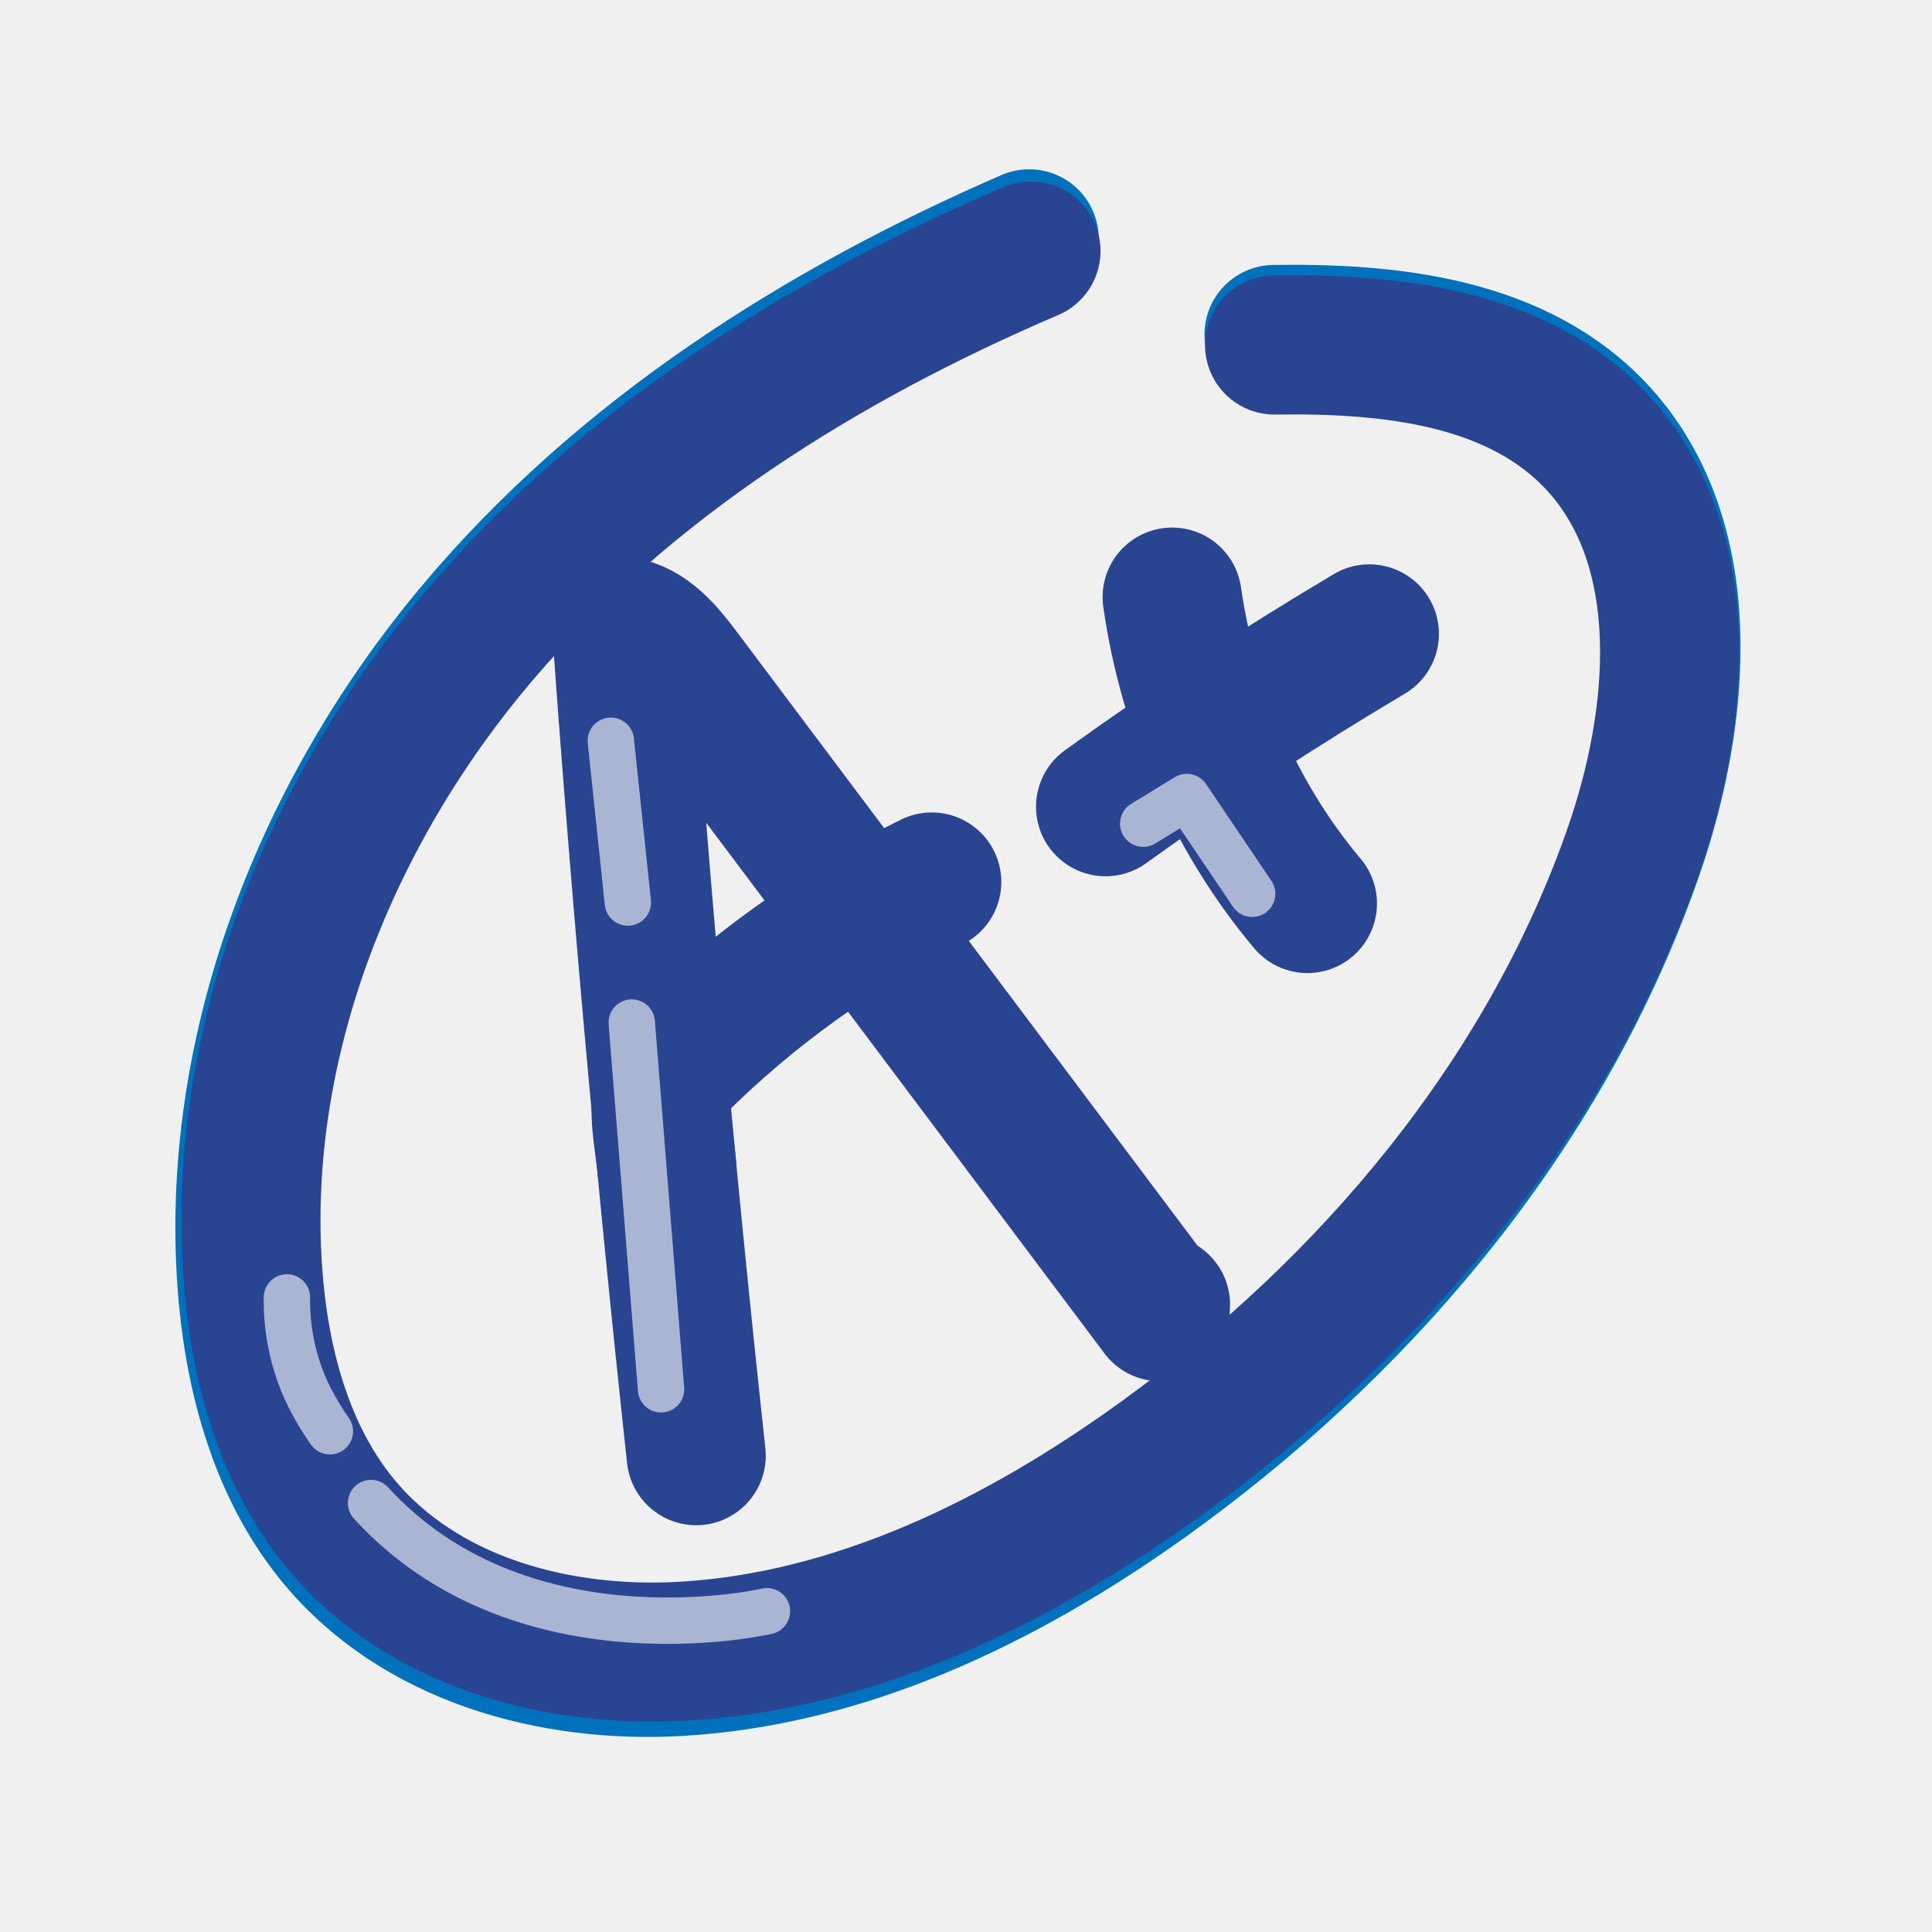
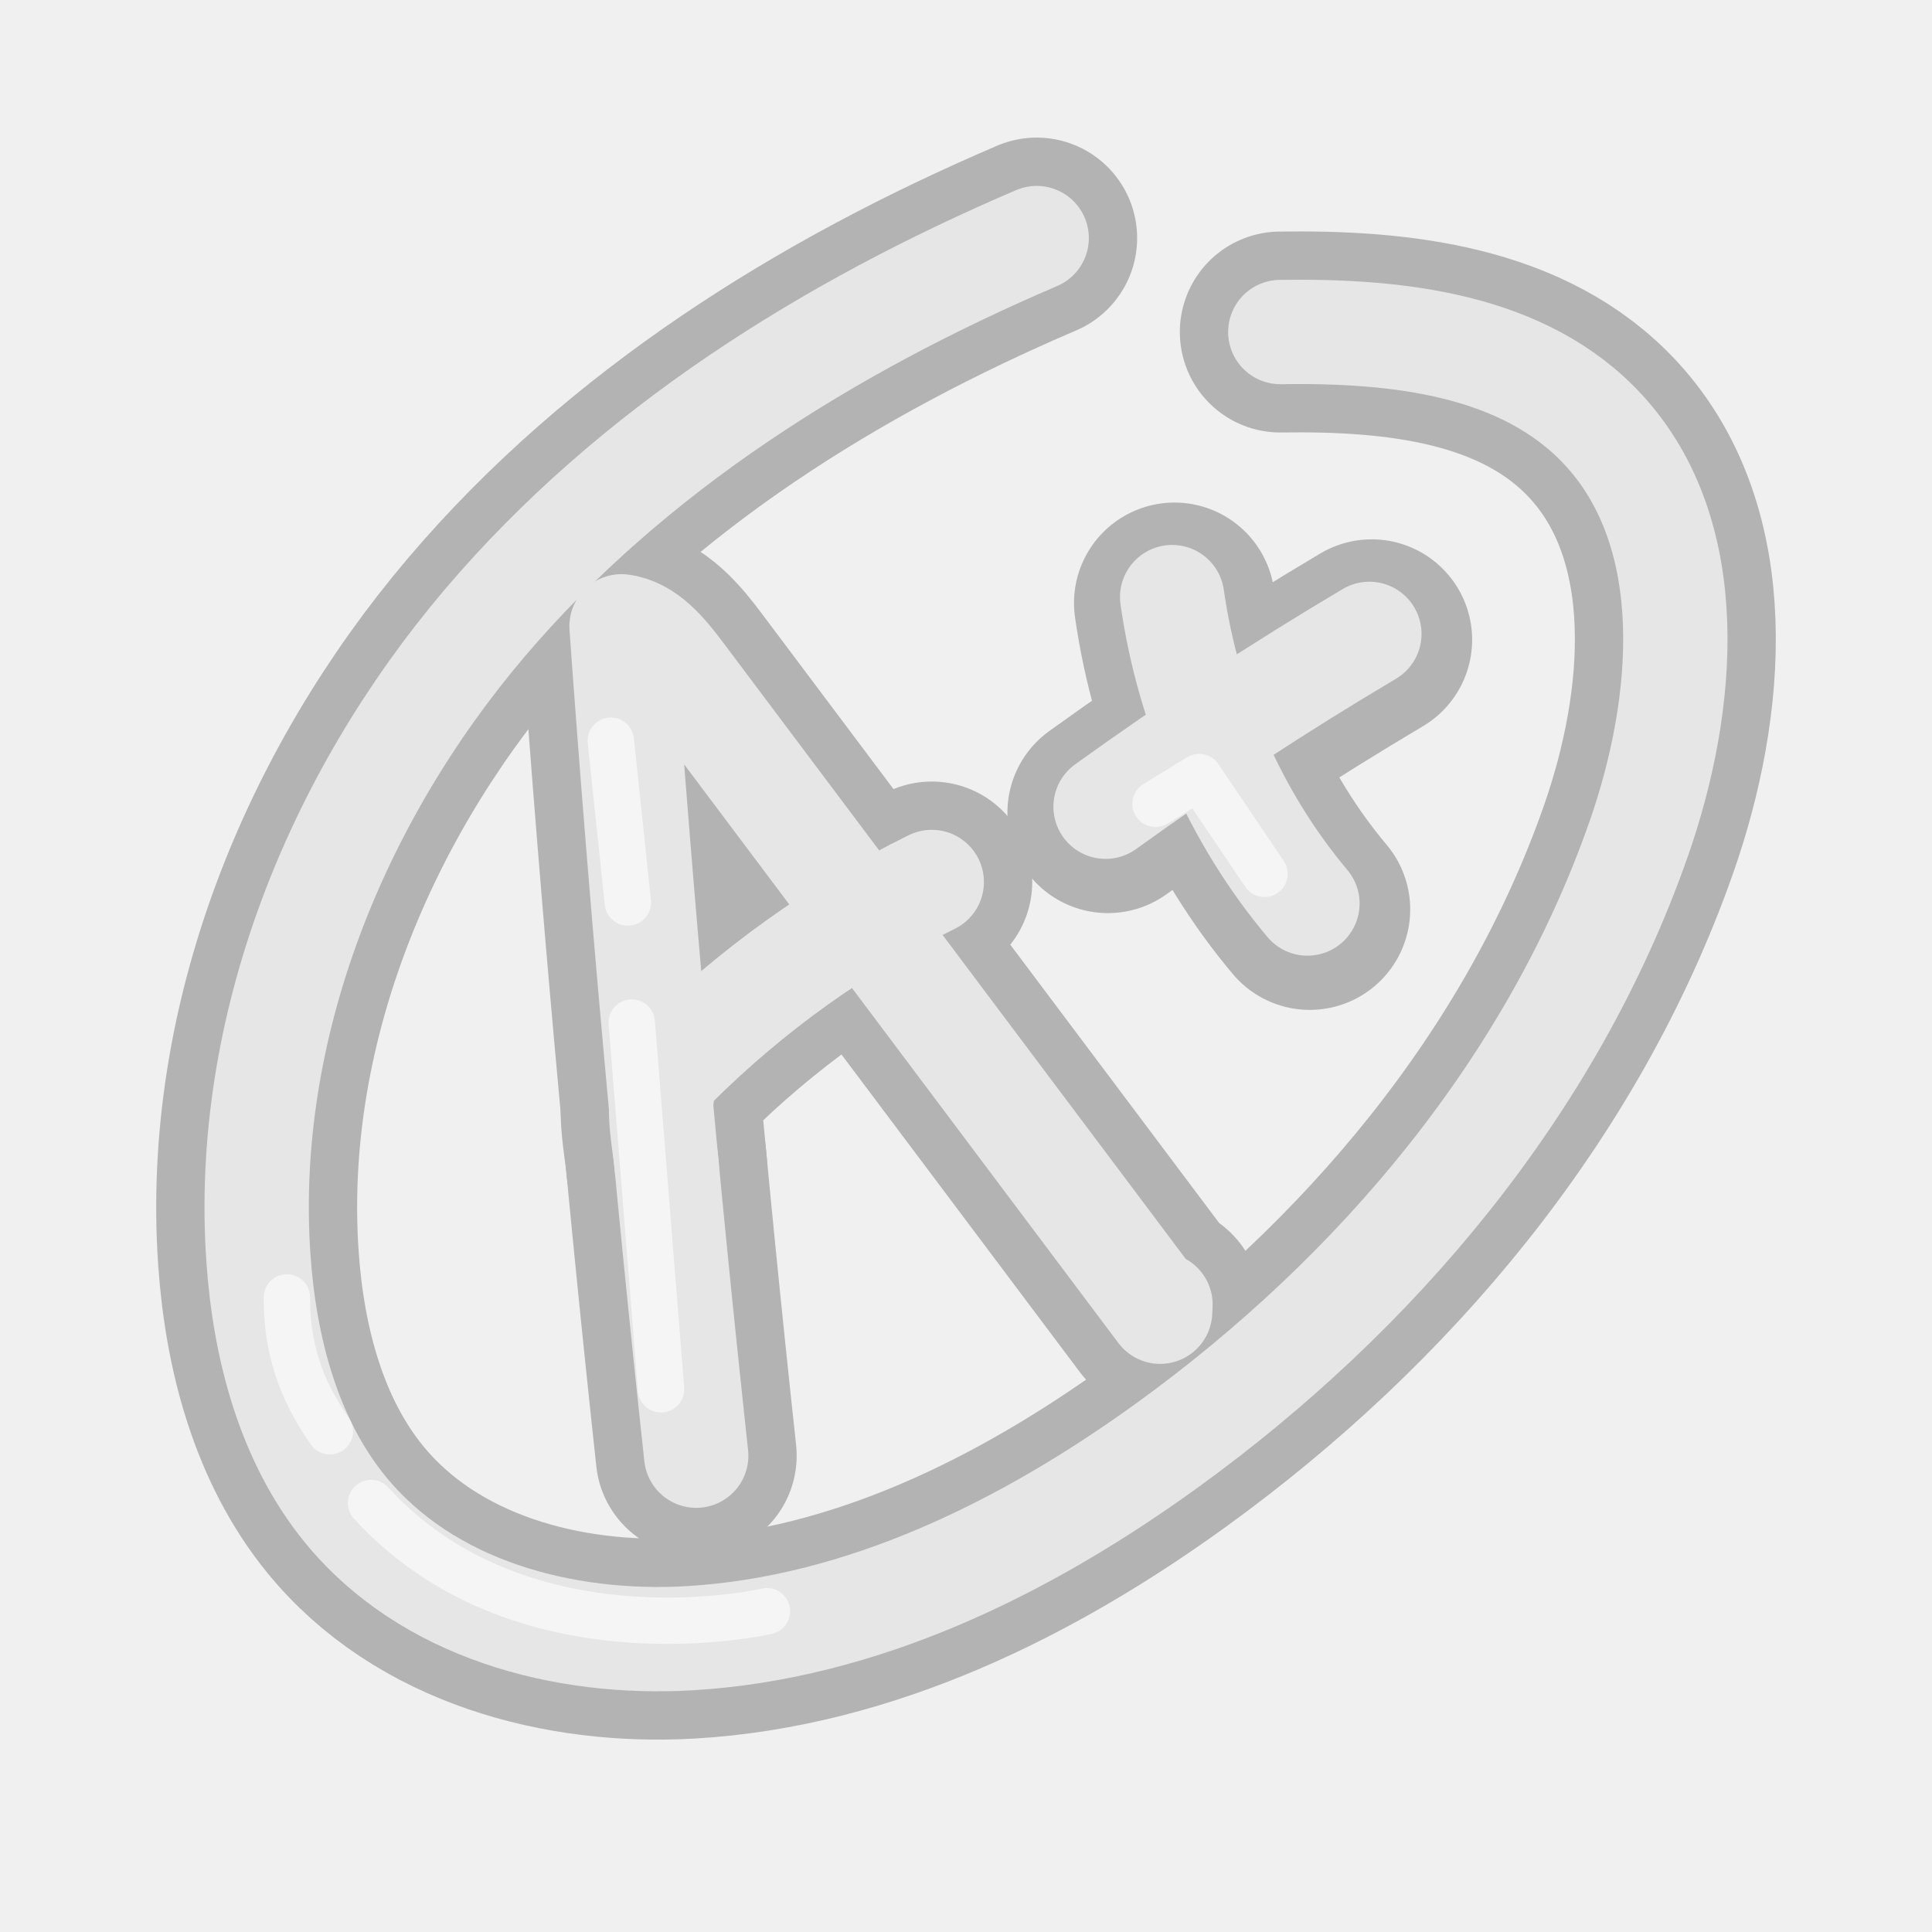
<svg xmlns="http://www.w3.org/2000/svg" version="1.1" x="0px" y="0px" viewBox="0 0 500 500" style="enable-background:new 0 0 500 500;" xml:space="preserve">
  <style type="text/css">
	.st0{fill:#294592;stroke:#2E3192;stroke-width:15;stroke-miterlimit:10;}
- 	.st1{fill:#FFC400;stroke:#EFB103;stroke-width:12;stroke-linecap:round;stroke-linejoin:round;stroke-miterlimit:10;}
+ 	.st1{fill:#FFC33B;stroke:#F8B732;stroke-width:15;stroke-linecap:round;stroke-linejoin:round;stroke-miterlimit:10;}
	.st2{fill:#E6E6E6;stroke:#B3B3B3;stroke-width:15;stroke-linecap:round;stroke-linejoin:round;stroke-miterlimit:10;}
	.st3{opacity:0.5;fill:none;stroke:#FFFFFF;stroke-width:15;stroke-linecap:round;stroke-linejoin:round;stroke-miterlimit:10;}
	.st4{opacity:0.3;fill:none;stroke:#FFFFFF;stroke-width:3;stroke-linecap:round;stroke-linejoin:round;stroke-miterlimit:10;}
	.st5{opacity:0.3;fill:none;stroke:#FFFFFF;stroke-width:12;stroke-linecap:round;stroke-linejoin:round;stroke-miterlimit:10;}
	.st6{fill:#FFC33B;stroke:#F8B732;stroke-width:11;stroke-linecap:round;stroke-linejoin:round;stroke-miterlimit:10;}
	.st7{opacity:0.3;fill:none;stroke:#FFFFFF;stroke-width:7;stroke-linecap:round;stroke-linejoin:round;stroke-miterlimit:10;}
	.st8{fill:none;stroke:#999999;stroke-width:15;stroke-linecap:round;stroke-linejoin:round;stroke-miterlimit:10;}
	.st9{fill:#666666;}
	.st10{fill:#808080;}
	.st11{fill:#4D4D4D;}
	.st12{fill:none;stroke:#333333;stroke-width:12;stroke-linecap:round;stroke-linejoin:round;stroke-miterlimit:10;}
	.st13{fill:none;stroke:#666666;stroke-width:12;stroke-linecap:round;stroke-linejoin:round;stroke-miterlimit:10;}
	.st14{fill:#009245;stroke:#008037;stroke-width:12;stroke-linecap:round;stroke-linejoin:round;stroke-miterlimit:10;}
	.st15{opacity:0.3;fill:none;stroke:#F2F2F2;stroke-width:6;stroke-linecap:round;stroke-linejoin:round;stroke-miterlimit:10;}
	.st16{opacity:0.3;fill:none;stroke:#F2F2F2;stroke-width:7;stroke-linecap:round;stroke-linejoin:round;stroke-miterlimit:10;}
- 	.st17{fill:none;stroke:#294592;stroke-width:36;stroke-linecap:round;stroke-linejoin:round;stroke-miterlimit:10;}
- 	.st18{fill:none;stroke:#0071BC;stroke-width:36;stroke-linecap:round;stroke-linejoin:round;stroke-miterlimit:10;}
+ 	.st17{fill:none;stroke:#B3B3B3;stroke-width:52;stroke-linecap:round;stroke-linejoin:round;stroke-miterlimit:10;}
+ 	.st18{fill:none;stroke:#E6E6E6;stroke-width:27;stroke-linecap:round;stroke-linejoin:round;stroke-miterlimit:10;}
	.st19{opacity:0.6;fill:none;stroke:#FFFFFF;stroke-width:12;stroke-linecap:round;stroke-linejoin:round;stroke-miterlimit:10;}
	.st20{fill:none;stroke:#C1272D;stroke-width:15;stroke-linecap:round;stroke-linejoin:round;stroke-miterlimit:10;}
	.st21{opacity:0.3;fill:none;stroke:#FFFFFF;stroke-width:5;stroke-linecap:round;stroke-linejoin:round;stroke-miterlimit:10;}
	.st22{fill:#FBC33B;stroke:#FBB03B;stroke-width:15;stroke-linecap:round;stroke-linejoin:round;stroke-miterlimit:10;}
	.st23{opacity:0.6;fill:none;stroke:#FFFFFF;stroke-width:7;stroke-linecap:round;stroke-linejoin:round;stroke-miterlimit:10;}
- 	.st24{fill:#FFC33B;stroke:#F8B732;stroke-width:15;stroke-linecap:round;stroke-linejoin:round;stroke-miterlimit:10;}
- 	.st25{fill:none;stroke:#F7931E;stroke-width:37;stroke-linecap:round;stroke-linejoin:round;stroke-miterlimit:10;}
- 	.st26{fill:#F7931E;stroke:#F7931E;stroke-width:11;stroke-linecap:round;stroke-linejoin:round;stroke-miterlimit:10;}
- 	.st27{opacity:0.6;fill:none;stroke:#FFFFFF;stroke-width:17;stroke-linecap:round;stroke-linejoin:round;stroke-miterlimit:10;}
- 	.st28{opacity:0.3;fill:none;stroke:#FFFFFF;stroke-width:17;stroke-linecap:round;stroke-linejoin:round;stroke-miterlimit:10;}
+ 	.st24{opacity:0.5;fill:none;stroke:#FFFFFF;stroke-width:9;stroke-linecap:round;stroke-linejoin:round;stroke-miterlimit:10;}
+ 	.st25{opacity:0.5;fill:none;stroke:#FFFFFF;stroke-width:6;stroke-linecap:round;stroke-linejoin:round;stroke-miterlimit:10;}
+ 	.st26{opacity:0.3;fill:none;stroke:#FFFFFF;stroke-width:17;stroke-linecap:round;stroke-linejoin:round;stroke-miterlimit:10;}
+ 	.st27{fill:#F7931E;stroke:#F7931E;stroke-width:32;stroke-linecap:round;stroke-linejoin:round;stroke-miterlimit:10;}
+ 	.st28{fill:#F7931E;stroke:#F7931E;stroke-width:11;stroke-linecap:round;stroke-linejoin:round;stroke-miterlimit:10;}
+ 	.st29{opacity:0.6;fill:none;stroke:#FFFFFF;stroke-width:17;stroke-linecap:round;stroke-linejoin:round;stroke-miterlimit:10;}
+ 	.st30{fill:#FFF1B4;stroke:#F8B732;stroke-width:15;stroke-linecap:round;stroke-linejoin:round;stroke-miterlimit:10;}
+ 	.st31{fill:#E6E6E6;stroke:#B3B3B3;stroke-width:6;stroke-linecap:round;stroke-linejoin:round;stroke-miterlimit:10;}
+ 	.st32{fill:#C8322E;stroke:#C90000;stroke-width:8;stroke-linecap:round;stroke-linejoin:round;stroke-miterlimit:10;}
</style>
  <g id="Argomenti">
+     <polygon class="st0" points="204.15,960.14 204.15,994.27 176.57,977.21 148.99,994.27 148.99,960.14  " />
+     <path class="st1" d="M361.17,958.03H123.6c-8.28,0-15-6.72-15-15V606.75c0-8.28,6.72-15,15-15h237.58c23.75,0,43,19.25,43,43   v280.29C404.17,938.78,384.92,958.03,361.17,958.03z" />
+     <rect x="108.6" y="713.15" class="st2" width="295.58" height="97.62" />
+     <rect x="303.82" y="592.85" class="st0" width="38.65" height="366.29" />
    <g id="Ombre_1_">
- 	</g>
+       <polyline class="st3" points="133.96,762.56 133.96,911.95 133.96,934.41 182.13,934.41 198.95,934.41   " />
+       <line class="st3" x1="133.96" y1="736.77" x2="133.96" y2="690.32" />
+       <polyline class="st4" points="159.31,968.15 159.31,975.58 168.99,970.43   " />
+     </g>
  </g>
  <g id="Voti_scrutinio">
    <g id="Cappello">
- 	</g>
+       <path class="st0" d="M-71.83,718.95l-188.83-77.32c-13.33-6.11-28.67-6.05-41.96,0.15l-186.53,78.24    c-6.37,2.97-6.09,12.12,0.45,14.69l189.1,74.41c11.8,4.64,24.91,4.63,36.7-0.03l190.67-75.42    C-65.66,731.07-65.42,721.89-71.83,718.95z" />
+       <path class="st0" d="M-131.72,775.44v100.11c0,30.42-66.6,55.08-148.75,55.08s-148.74-24.66-148.74-55.08l0.11-98.65l21.41,7.77    l107.14,41.81c13.17,5.14,27.79,5.1,40.93-0.1l105.28-41.71l0,0L-131.72,775.44z" />
+       <g>
+         <line class="st5" x1="-451" y1="726.6" x2="-429.21" y2="734.72" />
+         <line class="st5" x1="-405.06" y1="747.15" x2="-290.01" y2="790.04" />
+         <line class="st5" x1="-405.06" y1="807.38" x2="-405.06" y2="820.58" />
+         <path class="st5" d="M-308.31,905.49c-42.49-0.8-77.29-15.68-96.75-28.99v-35.73" />
+       </g>
+     </g>
    <g id="Nappa">
- 	</g>
+       <path class="st6" d="M-82.87,884.25l-8.92,3.85c-10.92,4.71-23.1-3.3-23.1-15.2V761.78l-161.47-33.18l0.86-4.52l165.5,34.01    l-0.23,1.21c0.48,0.33,0.87,0.85,1.08,1.55l32.99,108.97C-74.4,875.63-77.29,881.84-82.87,884.25z" />
+       <g id="Ombre_Nappa">
+         <line class="st7" x1="-101.4" y1="834.53" x2="-99.6" y2="876.87" />
+         <line class="st7" x1="-102.27" y1="817.11" x2="-102.27" y2="821.41" />
+       </g>
+     </g>
  </g>
  <g id="Compiti">
    <g id="Foglio">
- 	</g>
+       <path class="st2" d="M-723.25,959.44h-200.87c-29.55,0-53.73-24.18-53.73-53.73V646.89c0-29.55,24.18-53.73,53.73-53.73h200.87    c29.55,0,53.73,24.18,53.73,53.73v258.82C-669.52,935.26-693.7,959.44-723.25,959.44z" />
+       <line class="st8" x1="-910.23" y1="674.72" x2="-748.43" y2="674.72" />
+       <line class="st8" x1="-912.44" y1="722.16" x2="-746.22" y2="720.74" />
+       <line class="st8" x1="-910.23" y1="767.92" x2="-767.4" y2="767.92" />
+       <line class="st8" x1="-910.23" y1="815.88" x2="-823.68" y2="815.88" />
+     </g>
    <g id="Penna">
+       <g id="Punta">
+         <g>
+           <g>
+             <g>
+               <path class="st9" d="M-792.71,900.73l-8.32-7.09l0.18-0.28l12.95-58.54l0.49-0.14l32.83-9.35l0.13,0.05l6.5-7.63l22.05,18.77        l-6.49,7.63l0.06,0.12l-3.97,33.91l-0.4,0.21l-55.72,22.14L-792.71,900.73z M-770.38,866.65c0.01,0.01,0.02,0.02,0.03,0.03        c0.88,0.75,2.18,0.67,2.91-0.19c0.72-0.85,0.6-2.15-0.28-2.89c-0.88-0.75-2.18-0.67-2.91,0.18        C-771.34,864.63-771.23,865.9-770.38,866.65z" />
+               <path class="st9" d="M-767.44,866.49c-0.73,0.86-2.03,0.94-2.91,0.19c-0.01-0.01-0.02-0.02-0.03-0.03        c-0.85-0.75-0.96-2.02-0.25-2.87c0.73-0.85,2.03-0.93,2.91-0.18C-766.84,864.34-766.72,865.64-767.44,866.49z" />
+             </g>
+             <g>
+               <line class="st9" x1="-792.42" y1="900.53" x2="-736.7" y2="878.39" />
+               <line class="st9" x1="-732.33" y1="844.27" x2="-736.3" y2="878.18" />
+               <line class="st9" x1="-725.9" y1="836.52" x2="-732.39" y2="844.15" />
+               <line class="st9" x1="-801.03" y1="893.64" x2="-792.71" y2="900.73" />
+               <line class="st9" x1="-796.92" y1="896.79" x2="-770.38" y2="866.65" />
+               <path class="st9" d="M-767.44,866.49c-0.73,0.86-2.03,0.94-2.91,0.19c-0.01-0.01-0.02-0.02-0.03-0.03        c-0.85-0.75-0.96-2.02-0.25-2.87c0.73-0.85,2.03-0.93,2.91-0.18C-766.84,864.34-766.72,865.64-767.44,866.49z" />
+               <line class="st9" x1="-800.85" y1="893.36" x2="-787.9" y2="834.82" />
+               <line class="st9" x1="-754.58" y1="825.33" x2="-787.41" y2="834.68" />
+               <line class="st9" x1="-747.95" y1="817.75" x2="-754.45" y2="825.38" />
+               <line class="st9" x1="-747.95" y1="817.75" x2="-725.9" y2="836.52" />
+             </g>
+           </g>
+         </g>
+         <g>
+           <g>
+             <g>
+               <path class="st10" d="M-792.71,900.73l-8.32-7.09l0.18-0.28l12.95-58.54l0.49-0.14l32.83-9.35l0.13,0.05l6.5-7.63l22.05,18.77        l-6.49,7.63l0.06,0.12l-3.97,33.91l-0.4,0.21l-55.72,22.14L-792.71,900.73z M-770.38,866.65c0.01,0.01,0.02,0.02,0.03,0.03        c0.88,0.75,2.18,0.67,2.91-0.19c0.72-0.85,0.6-2.15-0.28-2.89c-0.88-0.75-2.18-0.67-2.91,0.18        C-771.34,864.63-771.23,865.9-770.38,866.65z" />
+               <path class="st11" d="M-767.44,866.49c-0.73,0.86-2.03,0.94-2.91,0.19c-0.01-0.01-0.02-0.02-0.03-0.03        c-0.85-0.75-0.96-2.02-0.25-2.87c0.73-0.85,2.03-0.93,2.91-0.18C-766.84,864.34-766.72,865.64-767.44,866.49z" />
+             </g>
+             <g>
+               <line class="st12" x1="-792.42" y1="900.53" x2="-736.7" y2="878.39" />
+               <line class="st12" x1="-732.33" y1="844.27" x2="-736.3" y2="878.18" />
+               <line class="st12" x1="-725.9" y1="836.52" x2="-732.39" y2="844.15" />
+               <line class="st12" x1="-801.03" y1="893.64" x2="-792.71" y2="900.73" />
+               <line class="st12" x1="-796.92" y1="896.79" x2="-770.38" y2="866.65" />
+               <path class="st12" d="M-767.44,866.49c-0.73,0.86-2.03,0.94-2.91,0.19c-0.01-0.01-0.02-0.02-0.03-0.03        c-0.85-0.75-0.96-2.02-0.25-2.87c0.73-0.85,2.03-0.93,2.91-0.18C-766.84,864.34-766.72,865.64-767.44,866.49z" />
+               <line class="st12" x1="-800.85" y1="893.36" x2="-787.9" y2="834.82" />
+               <line class="st12" x1="-754.58" y1="825.33" x2="-787.41" y2="834.68" />
+               <line class="st12" x1="-747.95" y1="817.75" x2="-754.45" y2="825.38" />
+               <line class="st12" x1="-747.95" y1="817.75" x2="-725.9" y2="836.52" />
+             </g>
+           </g>
+         </g>
+         <g>
+           <g>
+             <g>
+               <path class="st13" d="M-792.71,900.73l-8.32-7.09l0.18-0.28l12.95-58.54l0.49-0.14l32.83-9.35l0.13,0.05l6.5-7.63l22.05,18.77        l-6.49,7.63l0.06,0.12l-3.97,33.91l-0.4,0.21l-55.72,22.14L-792.71,900.73z M-770.38,866.65c0.01,0.01,0.02,0.02,0.03,0.03        c0.88,0.75,2.18,0.67,2.91-0.19c0.72-0.85,0.6-2.15-0.28-2.89c-0.88-0.75-2.18-0.67-2.91,0.18        C-771.34,864.63-771.23,865.9-770.38,866.65z" />
+               <path class="st13" d="M-767.44,866.49c-0.73,0.86-2.03,0.94-2.91,0.19c-0.01-0.01-0.02-0.02-0.03-0.03        c-0.85-0.75-0.96-2.02-0.25-2.87c0.73-0.85,2.03-0.93,2.91-0.18C-766.84,864.34-766.72,865.64-767.44,866.49z" />
+             </g>
+             <g>
+               <line class="st13" x1="-792.42" y1="900.53" x2="-736.7" y2="878.39" />
+               <line class="st13" x1="-732.33" y1="844.27" x2="-736.3" y2="878.18" />
+               <line class="st13" x1="-725.9" y1="836.52" x2="-732.39" y2="844.15" />
+               <line class="st13" x1="-801.03" y1="893.64" x2="-792.71" y2="900.73" />
+               <line class="st13" x1="-796.92" y1="896.79" x2="-770.38" y2="866.65" />
+               <path class="st13" d="M-767.44,866.49c-0.73,0.86-2.03,0.94-2.91,0.19c-0.01-0.01-0.02-0.02-0.03-0.03        c-0.85-0.75-0.96-2.02-0.25-2.87c0.73-0.85,2.03-0.93,2.91-0.18C-766.84,864.34-766.72,865.64-767.44,866.49z" />
+               <line class="st13" x1="-800.85" y1="893.36" x2="-787.9" y2="834.82" />
+               <line class="st13" x1="-754.58" y1="825.33" x2="-787.41" y2="834.68" />
+               <line class="st13" x1="-747.95" y1="817.75" x2="-754.45" y2="825.38" />
+               <line class="st13" x1="-747.95" y1="817.75" x2="-725.9" y2="836.52" />
+             </g>
+           </g>
+         </g>
+       </g>
+       <g id="Corpo">
+         <path class="st14" d="M-747.95,817.75c28.88-71.4,85.26-133.28,156.24-165.88l0,0l-0.81,3.17     c-19.23,74.95-69.25,140.27-133.38,181.48" />
+         <line class="st14" x1="-747.33" y1="818.28" x2="-726.51" y2="836" />
+       </g>
      <g id="ombre">
- 		</g>
+         <polyline class="st15" points="-758.8,838.16 -778.43,844.27 -782.66,863.09    " />
+         <path class="st16" d="M-717.26,779.9c6.7-13.97,21.16-33.47,40.07-53.22c18.36-19.17,40.17-35.05,54.05-42.84" />
+         <path class="st16" d="M-722.88,789.89c-2.72,4.08-4.87,8.28-7.19,13.55l0,0" />
+       </g>
    </g>
  </g>
  <g id="Voti_giornalieri">
    <g id="Voto">
      <g>
-         <path class="st17" d="M303.35,154.53c4.18,29.36,16.52,57.31,35.01,79.3" />
-         <path class="st17" d="M286.12,208.78c22.14-15.97,44.93-30.89,68.27-44.73" />
-       </g>
-       <g>
-         <path class="st17" d="M172.55,301.97c-0.64-8.01-3.99-20.02,2.27-26.25c19.59-19.49,42.07-35.58,66.32-47.46" />
-         <path class="st17" d="M180.18,376.73c-7.75-71.4-14.19-142.96-19.33-214.64c6.55,0.85,11.37,6.8,15.53,12.34     c42.43,56.54,81.43,108.5,123.86,165.04c0.22-4.16,0,0,0,0" />
-       </g>
-       <path class="st18" d="M266.35,61.81c-53.85,23.38-105.22,55.75-143.66,101.7S59.71,270.15,63.84,331.05    c1.61,23.78,7.89,47.99,22.52,66.21c21.2,26.4,56.67,35.97,89.57,34.01c45.02-2.68,87.46-23.89,124.42-51.05    c54.22-39.84,99.93-94.55,122.5-159.78c12.39-35.81,16-80.3-8.94-107.91c-20.72-22.93-54.04-26.42-84.19-25.96" />
-       <path class="st17" d="M266.81,64.97c-53.57,22.92-104.67,54.66-142.91,99.71S61.28,269.26,65.4,329    c1.61,23.32,7.86,47.07,22.43,64.95c21.1,25.9,56.39,35.29,89.12,33.38c44.8-2.62,87.01-23.41,123.78-50.03    c53.93-39.06,99.39-92.71,121.83-156.68c12.32-35.12,15.9-78.76-8.93-105.85c-20.62-22.5-53.77-25.93-83.77-25.48" />
-       <g id="Ombre">
-         <line class="st19" x1="163.5" y1="264.64" x2="171.08" y2="359.55" />
-         <line class="st19" x1="158.08" y1="191.7" x2="162.49" y2="233.57" />
-         <path class="st19" d="M96.03,388.98c37.96,41.6,99.02,28.78,102.45,28" />
-         <path class="st19" d="M74.25,335.77c-0.07,5.59,0.58,16.83,7.23,28.45c0.82,1.44,2.09,3.66,3.89,6.19" />
-         <polyline class="st19" points="324.06,231.31 307.15,206.26 295.86,213.17    " />
-       </g>
+         <path class="st17" d="M268.29,61.61c-53.57,22.92-104.67,54.66-142.91,99.71S62.75,265.9,66.88,325.64     c1.61,23.32,7.86,47.07,22.43,64.95c21.1,25.9,56.39,35.29,89.12,33.38c44.8-2.62,87.01-23.41,123.78-50.03     c53.93-39.06,99.39-92.71,121.83-156.68c12.32-35.12,15.9-78.76-8.93-105.85c-20.62-22.5-53.77-25.93-83.77-25.48" />
+         <g>
+           <path class="st17" d="M172.55,301.97c-0.64-8.01-3.99-20.02,2.27-26.25c19.59-19.49,42.07-35.58,66.32-47.46" />
+           <path class="st17" d="M180.18,376.73c-7.75-71.4-14.19-142.96-19.33-214.64c6.55,0.85,11.37,6.8,15.53,12.34      c42.43,56.54,81.43,108.5,123.86,165.04c0.22-4.16,0,0,0,0" />
+         </g>
+         <g>
+           <path class="st17" d="M303.95,156.06c4.18,29.36,16.52,57.31,35.01,79.3" />
+           <path class="st17" d="M286.72,210.31c22.14-15.97,44.93-30.89,68.27-44.73" />
+         </g>
+         <g>
+           <path class="st18" d="M303.35,154.53c4.18,29.36,16.52,57.31,35.01,79.3" />
+           <path class="st18" d="M286.12,208.78c22.14-15.97,44.93-30.89,68.27-44.73" />
+         </g>
+         <g>
+           <path class="st18" d="M172.55,301.97c-0.64-8.01-3.99-20.02,2.27-26.25c19.59-19.49,42.07-35.58,66.32-47.46" />
+           <path class="st18" d="M180.18,376.73c-7.75-71.4-14.19-142.96-19.33-214.64c6.55,0.85,11.37,6.8,15.53,12.34      c42.43,56.54,81.43,108.5,123.86,165.04c0.22-4.16,0,0,0,0" />
+         </g>
+         <path class="st18" d="M268.29,61.61c-53.57,22.92-104.67,54.66-142.91,99.71S62.75,265.9,66.88,325.64     c1.61,23.32,7.86,47.07,22.43,64.95c21.1,25.9,56.39,35.29,89.12,33.38c44.8-2.62,87.01-23.41,123.78-50.03     c53.93-39.06,99.39-92.71,121.83-156.68c12.32-35.12,15.9-78.76-8.93-105.85c-20.62-22.5-53.77-25.93-83.77-25.48" />
+       </g>
+     </g>
+     <g id="Ombre">
+       <line class="st19" x1="163.5" y1="264.64" x2="171.08" y2="359.55" />
+       <line class="st19" x1="158.08" y1="191.7" x2="162.49" y2="233.57" />
+       <path class="st19" d="M96.03,388.98c37.96,41.6,99.02,28.78,102.45,28" />
+       <path class="st19" d="M74.25,335.77c-0.07,5.59,0.58,16.83,7.23,28.45c0.82,1.44,2.09,3.66,3.89,6.19" />
+       <polyline class="st19" points="327.25,226.16 310.35,201.11 299.05,208.02   " />
    </g>
  </g>
  <g id="Promemoria">
    <g id="Base">
- 	</g>
+       <path class="st2" d="M-224,75.25h82.84c6.6,0,12,4.98,12,11.06v341.38c0,6.08-5.4,11.06-12,11.06h-276.8c-6.6,0-12-4.98-12-11.06    V86.31c0-6.08,5.4-11.06,12-11.06h77.16" />
+     </g>
    <g id="Scritte">
      <g id="O">
- 		</g>
+         <circle class="st8" cx="-377.47" cy="157.41" r="20" />
+         <circle class="st8" cx="-377.47" cy="226.96" r="20" />
+         <circle class="st8" cx="-377.47" cy="296.5" r="20" />
+         <circle class="st8" cx="-377.47" cy="366.05" r="20" />
+       </g>
+       <line class="st8" x1="-324.65" y1="160.81" x2="-161.65" y2="160.81" />
+       <line class="st8" x1="-326.53" y1="231.93" x2="-163.53" y2="231.93" />
+       <line class="st8" x1="-326.53" y1="296.5" x2="-163.53" y2="296.5" />
+       <line class="st8" x1="-326.53" y1="366.05" x2="-163.53" y2="366.05" />
+       <polyline class="st20" points="-392.85,141.29 -375.58,160.81 -348.9,121.78   " />
+       <polyline class="st20" points="-392.85,212.42 -375.58,231.93 -348.9,192.9   " />
+       <line class="st21" x1="-392.63" y1="209.05" x2="-386.19" y2="215.79" />
+       <line class="st21" x1="-386.35" y1="141.8" x2="-380.92" y2="148.33" />
    </g>
    <g id="Maniglia">
- 	</g>
+       <path class="st22" d="M-239.5,95.61h-87.11c-6.6,0-12-5.4-12-12V66.88c0-6.6,5.4-12,12-12h87.11c6.6,0,12,5.4,12,12v16.73    C-227.5,90.21-232.9,95.61-239.5,95.61z" />
+       <path class="st22" d="M-309.02,53.64c2.86-14.23,13.35-24.79,25.85-24.79c12.86,0,23.6,11.17,26.08,26.03" />
+       <polyline class="st23" points="-325.11,69.02 -325.11,81.34 -283.06,82.12   " />
+       <path class="st23" d="M-284.59,40.69c-2.11,0.09-4.05,1.32-5.46,2.89s-2.37,3.49-3.32,5.38" />
+     </g>
  </g>
  <g id="Assenze">
- </g>
+     <g>
+       <path class="st1" d="M-678.12,270.95c-3.07-0.89-7.35-2.5-11.66-5.5c-4.23-2.96-6.72-6.34-8.41-8.75l0,0l-61.49-106.47l0.61,1.05    c-26.48-48.1-95.4-58.68-146.54-26.3c-47.3,29.94-67.52,89.12-42.25,132.99l-0.48-0.83l62.35,107.99l0,0    c1.3,2.9,2.38,7.5,2.69,13.12c0.26,4.71-0.39,8.8-1.12,11.82" />
+       <path class="st1" d="M-629.92,302.64l-248.89,143.7c-8.96-6.24-15.59-16.82-17.13-27.42c-1.93-13.25,5.04-20.15,5.99-21.05    c73.56-42.47,147.13-84.94,220.69-127.42c1.36-0.54,10.45-3.92,21.42,3.42C-638.75,279.95-631.86,291.06-629.92,302.64z" />
+       <path class="st1" d="M-790.86,416.04l89.87-51.88c9.6,16.62-2.74,41.71-27.56,56.04C-753.37,434.52-781.26,432.66-790.86,416.04z" />
+       <path class="st1" d="M-884.76,95.96c-5.75,1.29-14.56,3.88-24.29,9.4c-9.88,5.61-16.71,11.96-20.79,16.28    c-7.78-10.74-2.55-26.79,10.44-34.2C-906.96,80.36-891.45,84.17-884.76,95.96z" />
+     </g>
+     <g id="ombre_1_">
+       <line class="st3" x1="-904.07" y1="282.71" x2="-861.78" y2="355.95" />
+       <path class="st24" d="M-877.12,408.14c-0.46,1.09-2.12,5.35-0.47,10.42c1.48,4.56,4.71,6.98,5.77,7.7    c5.27-2.99,10.54-5.97,15.82-8.96" />
+       <line class="st24" x1="-836.01" y1="405.75" x2="-790.61" y2="379.55" />
+       <path class="st3" d="M-922.46,250.78c-3.09-5.02-6.91-12.44-9.46-22.02c-2.52-9.49-2.9-17.76-2.72-23.63" />
+       <path class="st25" d="M-762.89,415.5c3.97,0.57,7.11,0.41,9.16,0.19c4.67-0.51,18.17-4.83,13.67-3.48l0,0" />
+     </g>
+   </g>
+   <g id="Note">
+     <circle class="st26" cx="792.18" cy="365.62" r="8.41" />
+     <path class="st1" d="M754,70.57L572.73,391.01c-9.29,16.41,2.57,36.74,21.43,36.74h362.55c18.86,0,30.71-20.33,21.43-36.74   L796.86,70.57C787.44,53.91,763.43,53.91,754,70.57z" />
+     <line class="st27" x1="775.43" y1="158.81" x2="775.43" y2="314.61" />
+     <circle class="st28" cx="775.43" cy="365.62" r="16.81" />
+     <line class="st29" x1="710.52" y1="205.58" x2="613.61" y2="385.47" />
+     <line class="st29" x1="735.71" y1="158.81" x2="725.62" y2="177.31" />
+     <line class="st26" x1="792.25" y1="193" x2="792.25" y2="321.9" />
+   </g>
+   <g id="Bacheca">
+     <path class="st30" d="M885.09,967.3l-217.49,2.81c-23.71,0.31-43.17-18.66-43.48-42.37l-3.61-280.07   c-0.31-23.71,18.66-43.17,42.37-43.48l217.49-2.81c23.71-0.31,43.17,18.66,43.48,42.37l3.61,280.07   C927.77,947.53,908.8,967,885.09,967.3z" />
+     <g>
+       <path class="st31" d="M785.7,667.4l27.81-32.97c0.79-0.94,0.55-2.36-0.5-3l-11.9-7.12c-1.05-0.63-2.42-0.17-2.88,0.98    l-15.91,40.09C781.49,667.48,784.24,669.13,785.7,667.4z" />
+       <path class="st32" d="M847.67,588.54c4.28,0.05,11.34-2.86,12.94-5.52l-40.8-24.42c-1.83,3.05-0.97,10.08,1.91,14.41l0,0    l-13.11,22.83c-12.58-3.23-28.47,5.24-33.18,13.11l63.26,37.86c4.77-7.96,5.09-25.69-3.94-35.32l-0.18-0.11L847.67,588.54" />
+     </g>
+     <g>
+       <line class="st2" x1="683.92" y1="704.21" x2="864.26" y2="701.88" />
+       <line class="st2" x1="682.7" y1="771.49" x2="863.04" y2="769.16" />
+       <line class="st2" x1="683.49" y1="832.54" x2="863.83" y2="830.21" />
+       <line class="st2" x1="684.34" y1="898.3" x2="864.67" y2="895.97" />
+     </g>
+     <line class="st21" x1="826.51" y1="581.65" x2="818" y2="597" />
+     <path class="st21" d="M808.64,605.49c-7.09-0.87-14.07,3.61-14.21,3.88" />
+     <g>
+ 	</g>
+     <g>
+ 	</g>
+     <g>
+ 	</g>
+     <g>
+ 	</g>
+     <g>
+ 	</g>
+   </g>
</svg>
